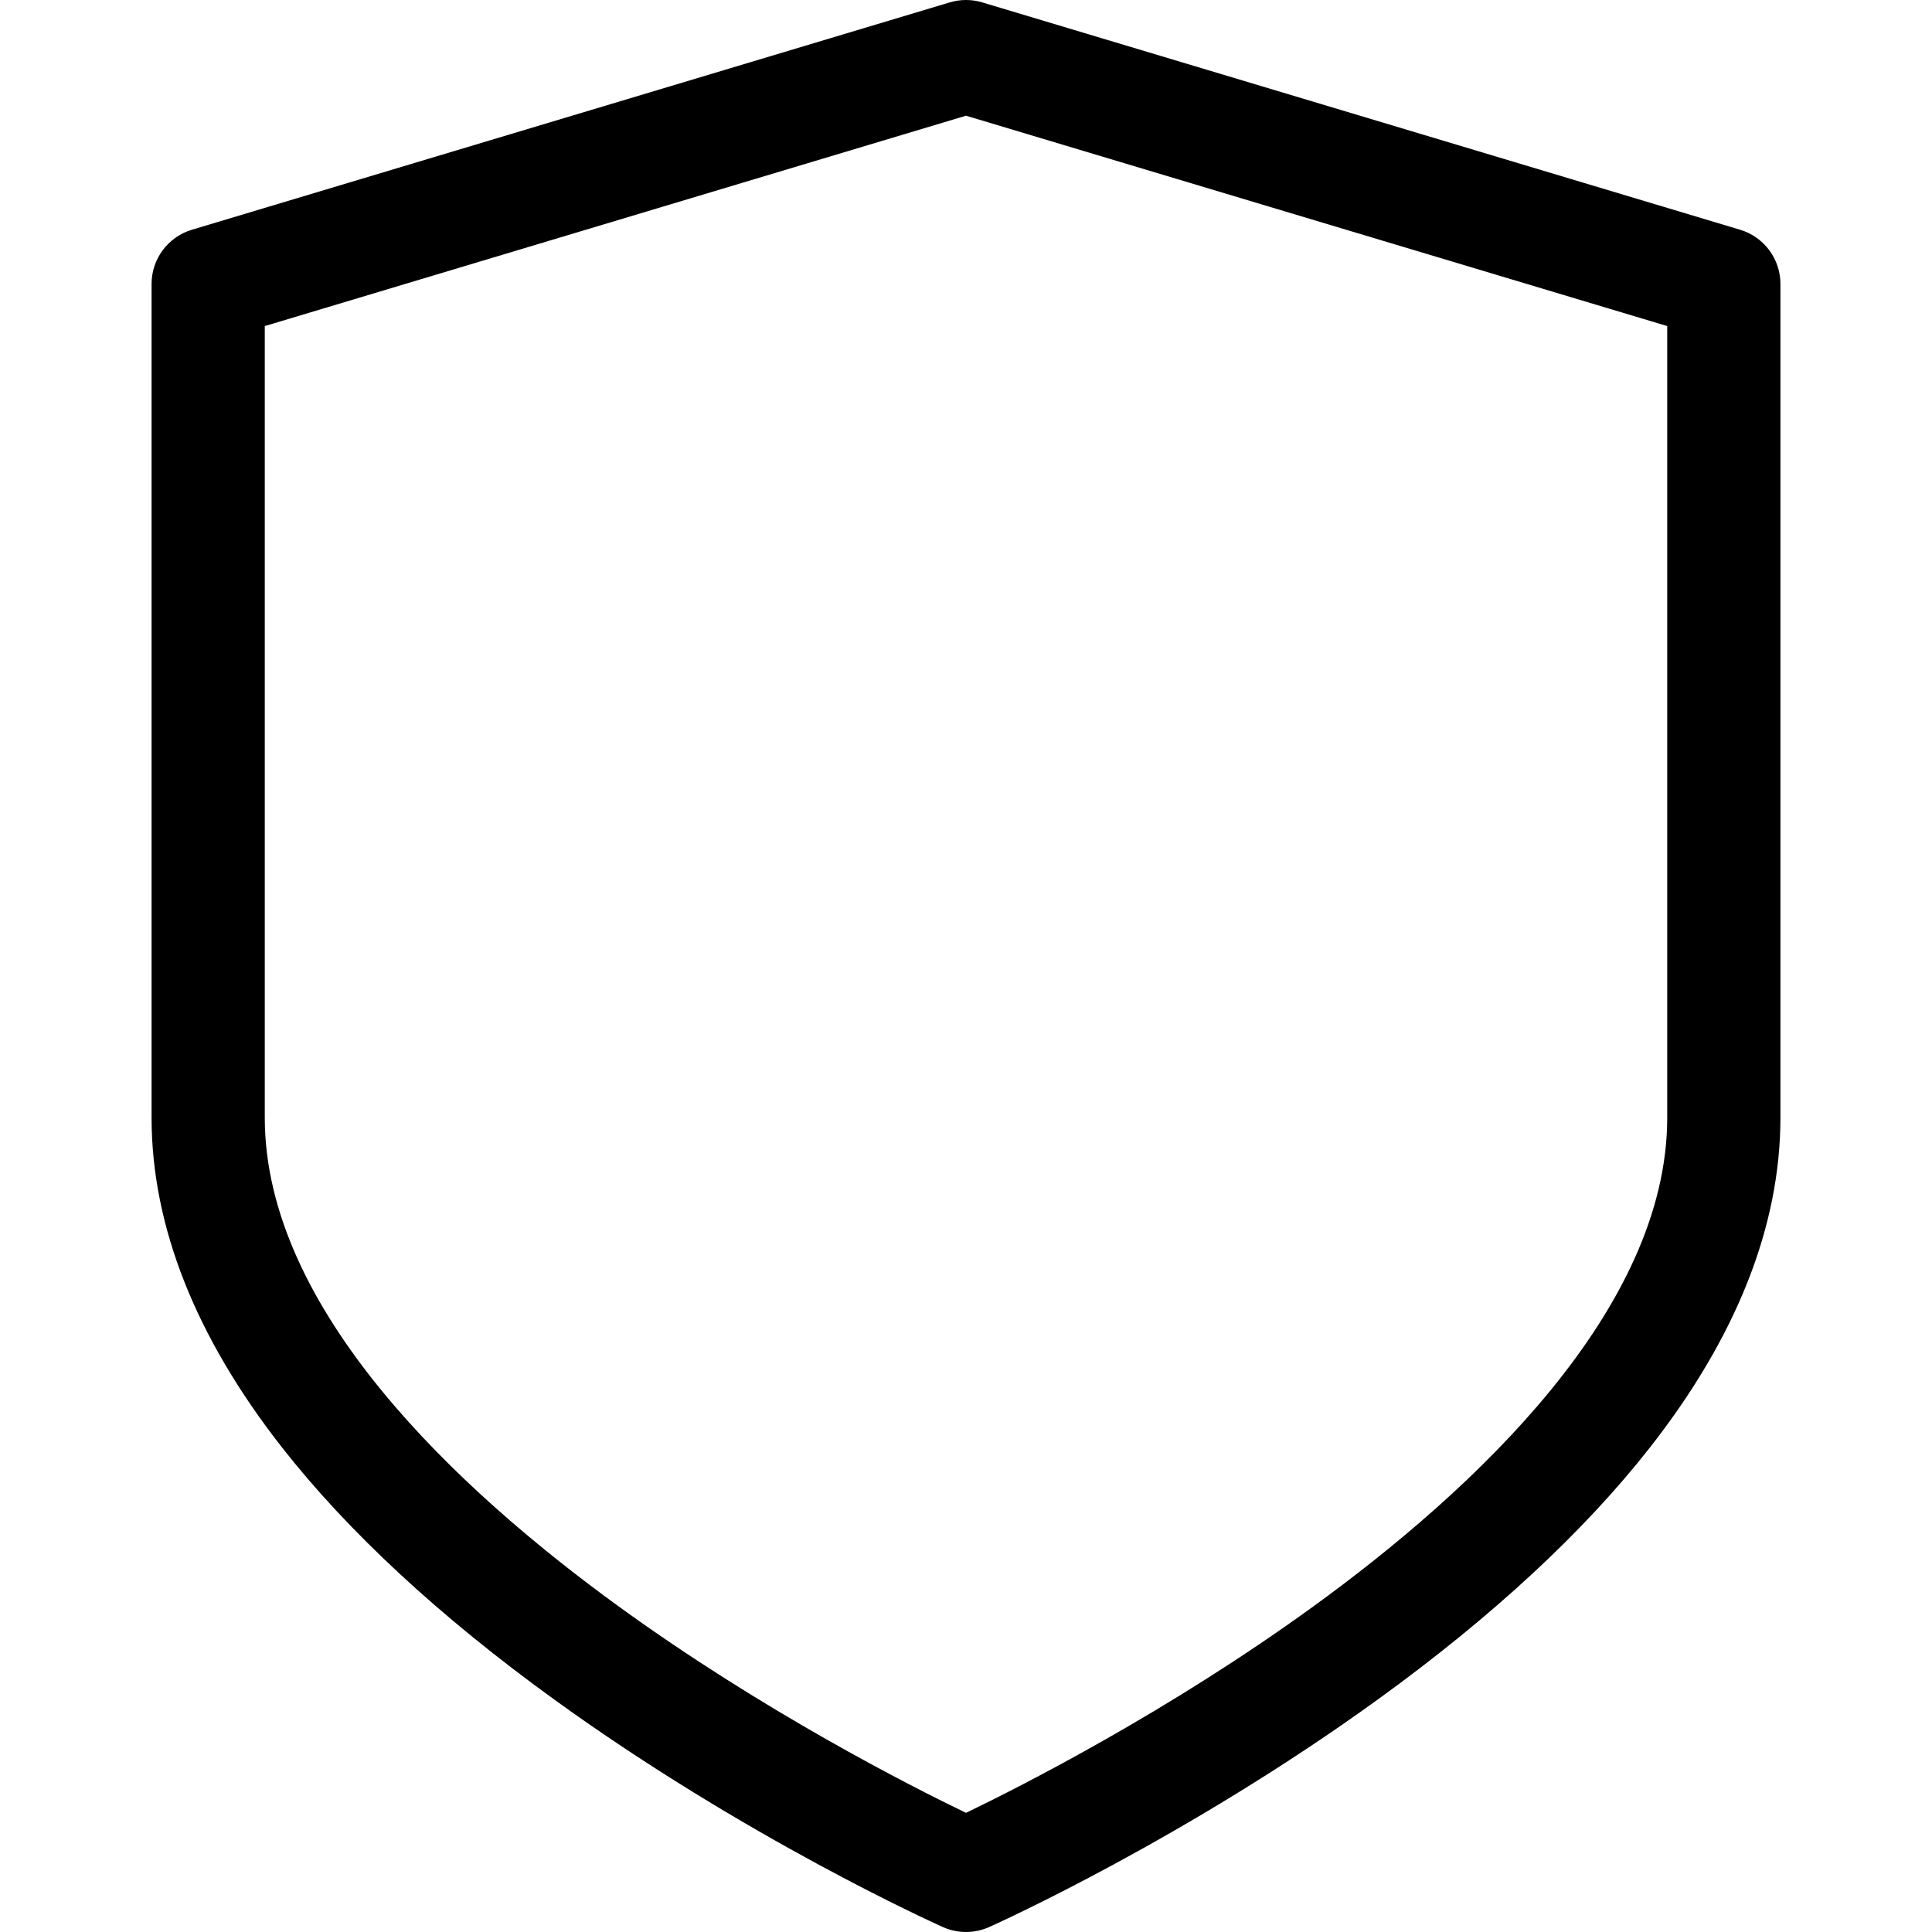
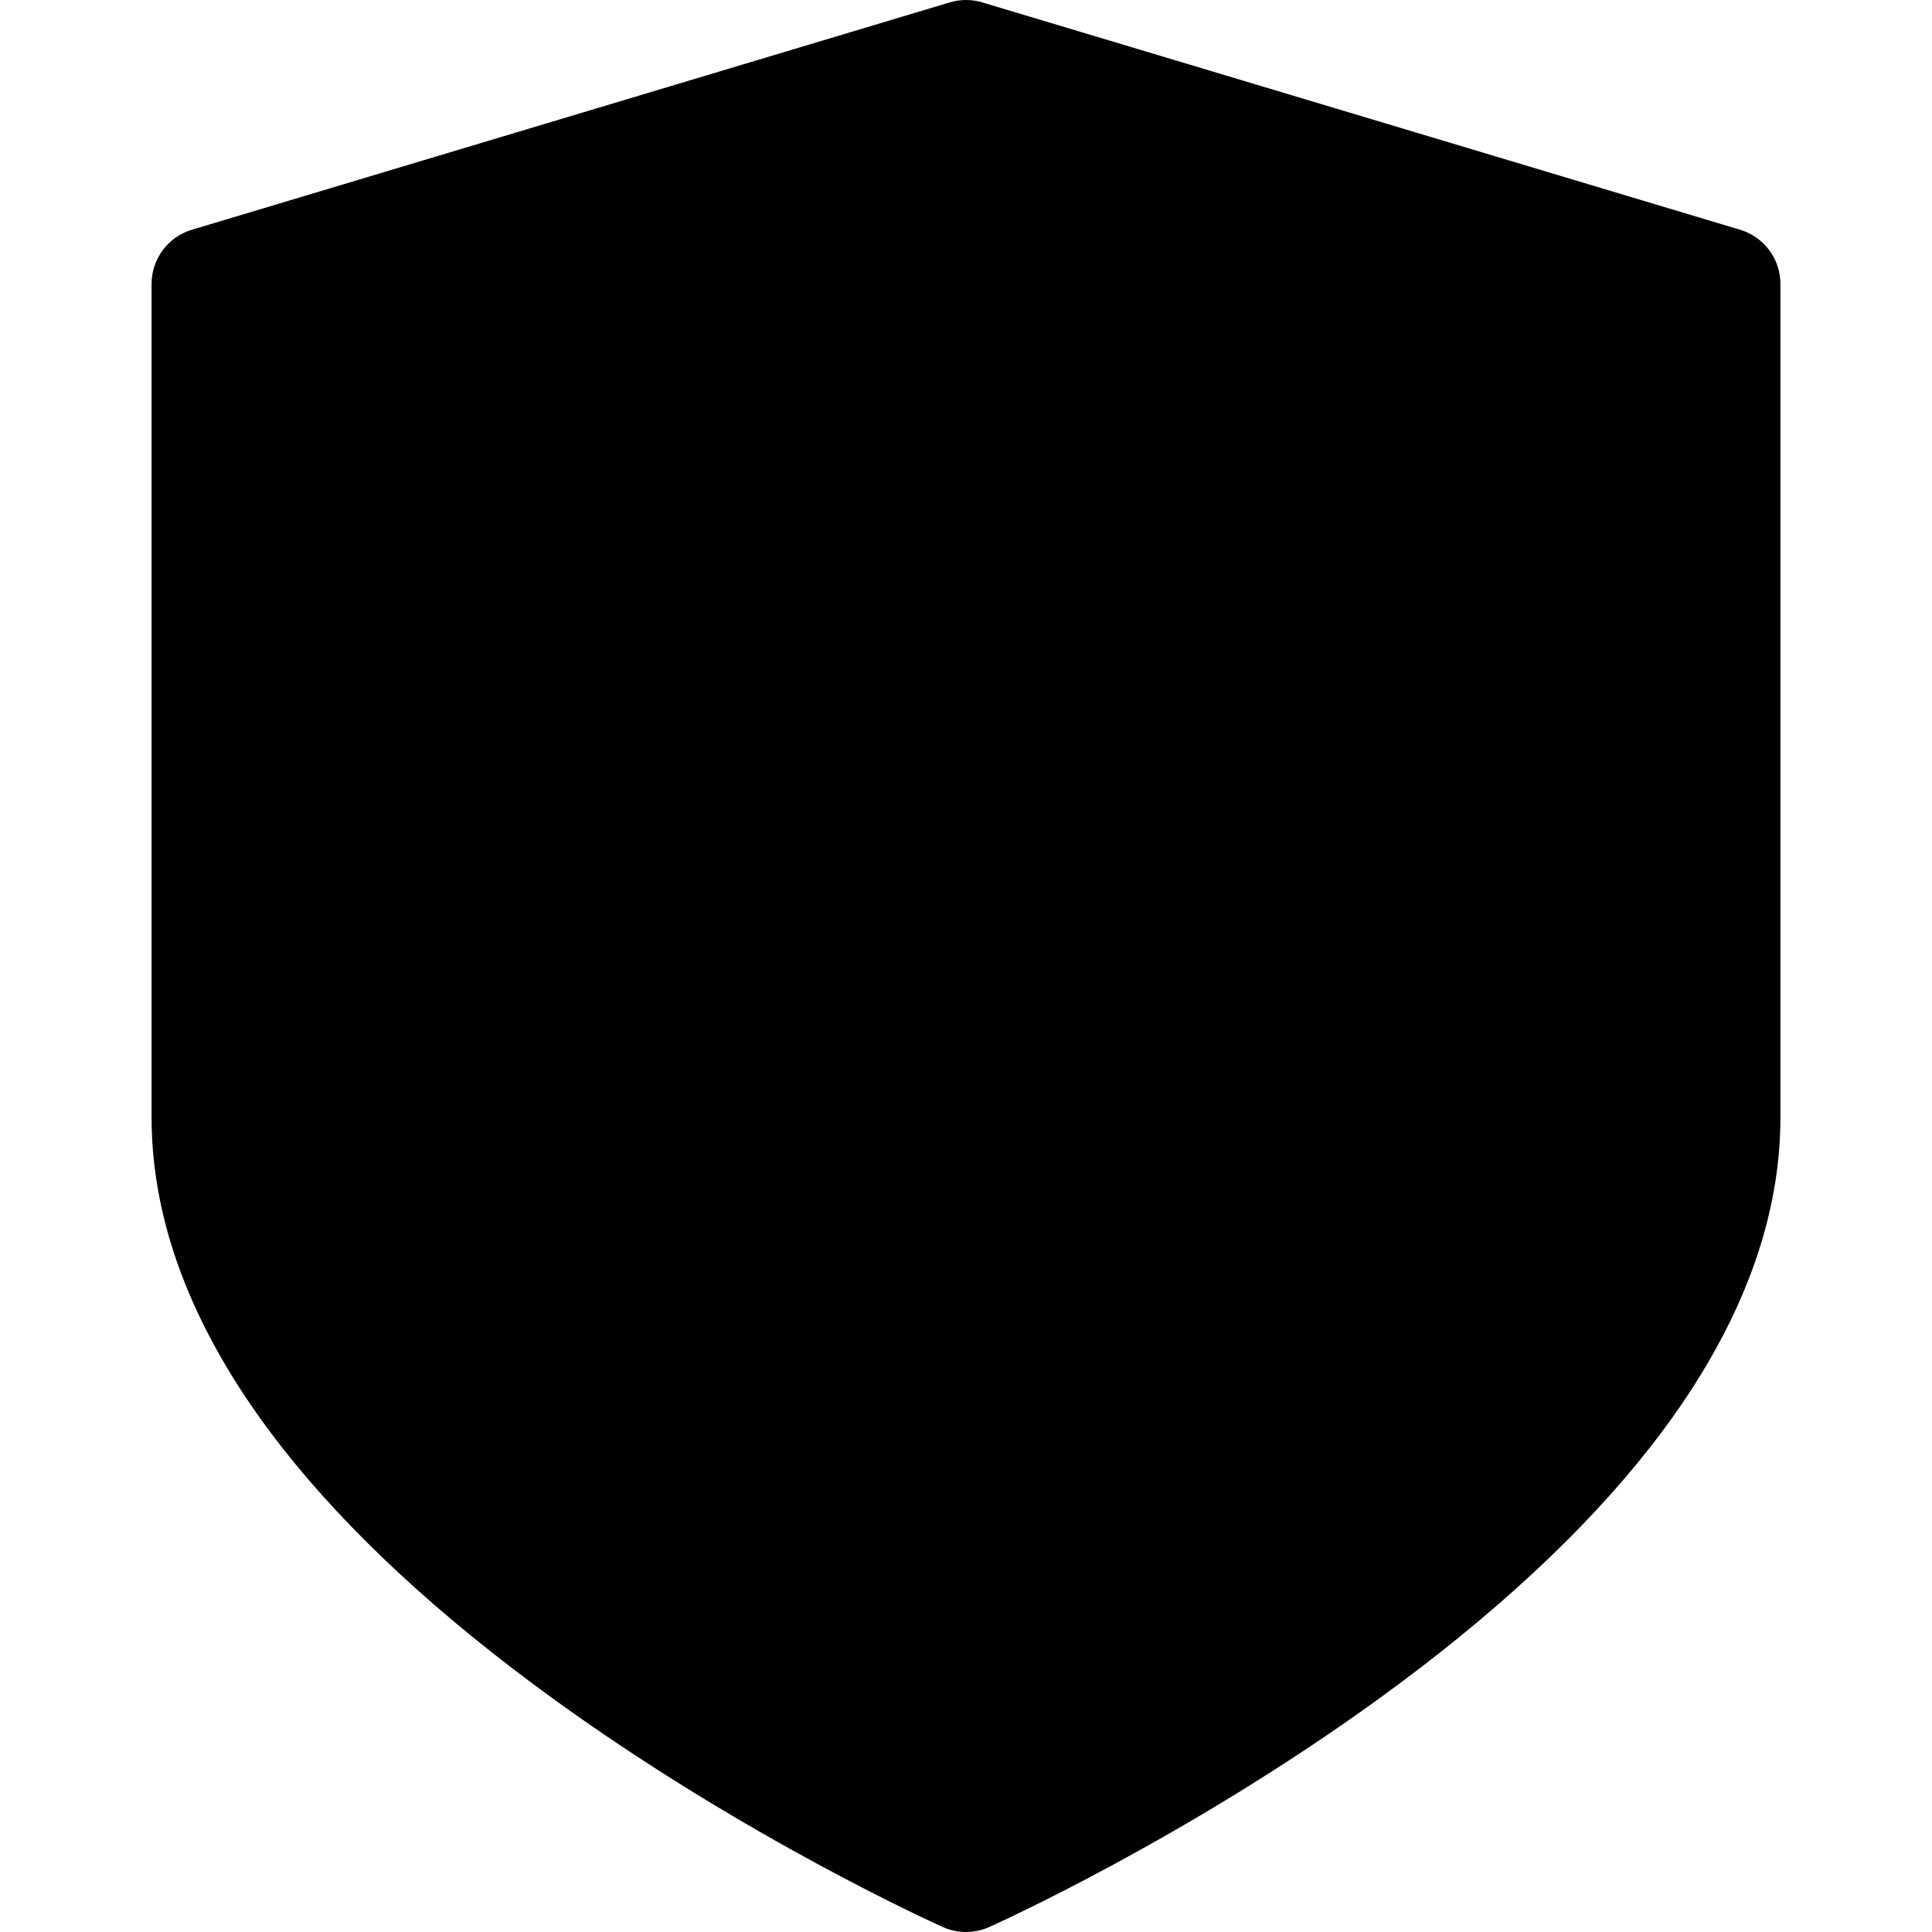
<svg xmlns="http://www.w3.org/2000/svg" version="1.1" id="Capa_1" x="0px" y="0px" viewBox="0 0 512 512" style="enable-background:new 0 0 512 512;" xml:space="preserve">
  <g>
    <g>
-       <path d="M461.144,60.883L260.312,0.633c-2.809-0.844-5.808-0.844-8.62,0L50.858,60.883c-6.345,1.903-10.69,7.743-10.69,14.367    v220.916c0,28.734,11.632,58.148,34.573,87.425c17.522,22.36,41.762,44.813,72.048,66.736    c50.877,36.828,100.975,59.42,103.083,60.363c1.95,0.873,4.039,1.31,6.129,1.31c2.089,0,4.179-0.436,6.129-1.31    c2.108-0.943,52.205-23.535,103.082-60.363c30.285-21.923,54.525-44.376,72.047-66.736c22.941-29.276,34.573-58.69,34.573-87.425    V75.25C471.833,68.626,467.489,62.786,461.144,60.883z M441.833,296.166c0,50.852-51.023,98.534-93.826,129.581    c-38.374,27.833-77.291,47.583-92.005,54.678c-14.714-7.095-53.632-26.845-92.006-54.678    c-42.804-31.047-93.828-78.729-93.828-129.581V86.41l185.833-55.75l185.832,55.75V296.166z" />
+       <path d="M461.143,60.883l-200.83-60.25c-2.812-0.844-5.809-0.844-8.622,0L50.857,60.883c-6.344,1.903-10.689,7.743-10.689,14.367    v220.916c0,28.734,11.633,58.148,34.574,87.425c17.521,22.36,41.762,44.813,72.047,66.736    c50.877,36.828,100.976,59.42,103.084,60.363c1.949,0.873,4.039,1.31,6.129,1.31s4.18-0.436,6.129-1.31    c2.107-0.943,52.205-23.535,103.082-60.363c30.285-21.923,54.525-44.376,72.047-66.736c22.941-29.276,34.572-58.69,34.572-87.425    V75.25C471.832,68.626,467.489,62.786,461.143,60.883z" />
    </g>
  </g>
  <g>
</g>
  <g>
</g>
  <g>
</g>
  <g>
</g>
  <g>
</g>
  <g>
</g>
  <g>
</g>
  <g>
</g>
  <g>
</g>
  <g>
</g>
  <g>
</g>
  <g>
</g>
  <g>
</g>
  <g>
</g>
  <g>
</g>
</svg>
